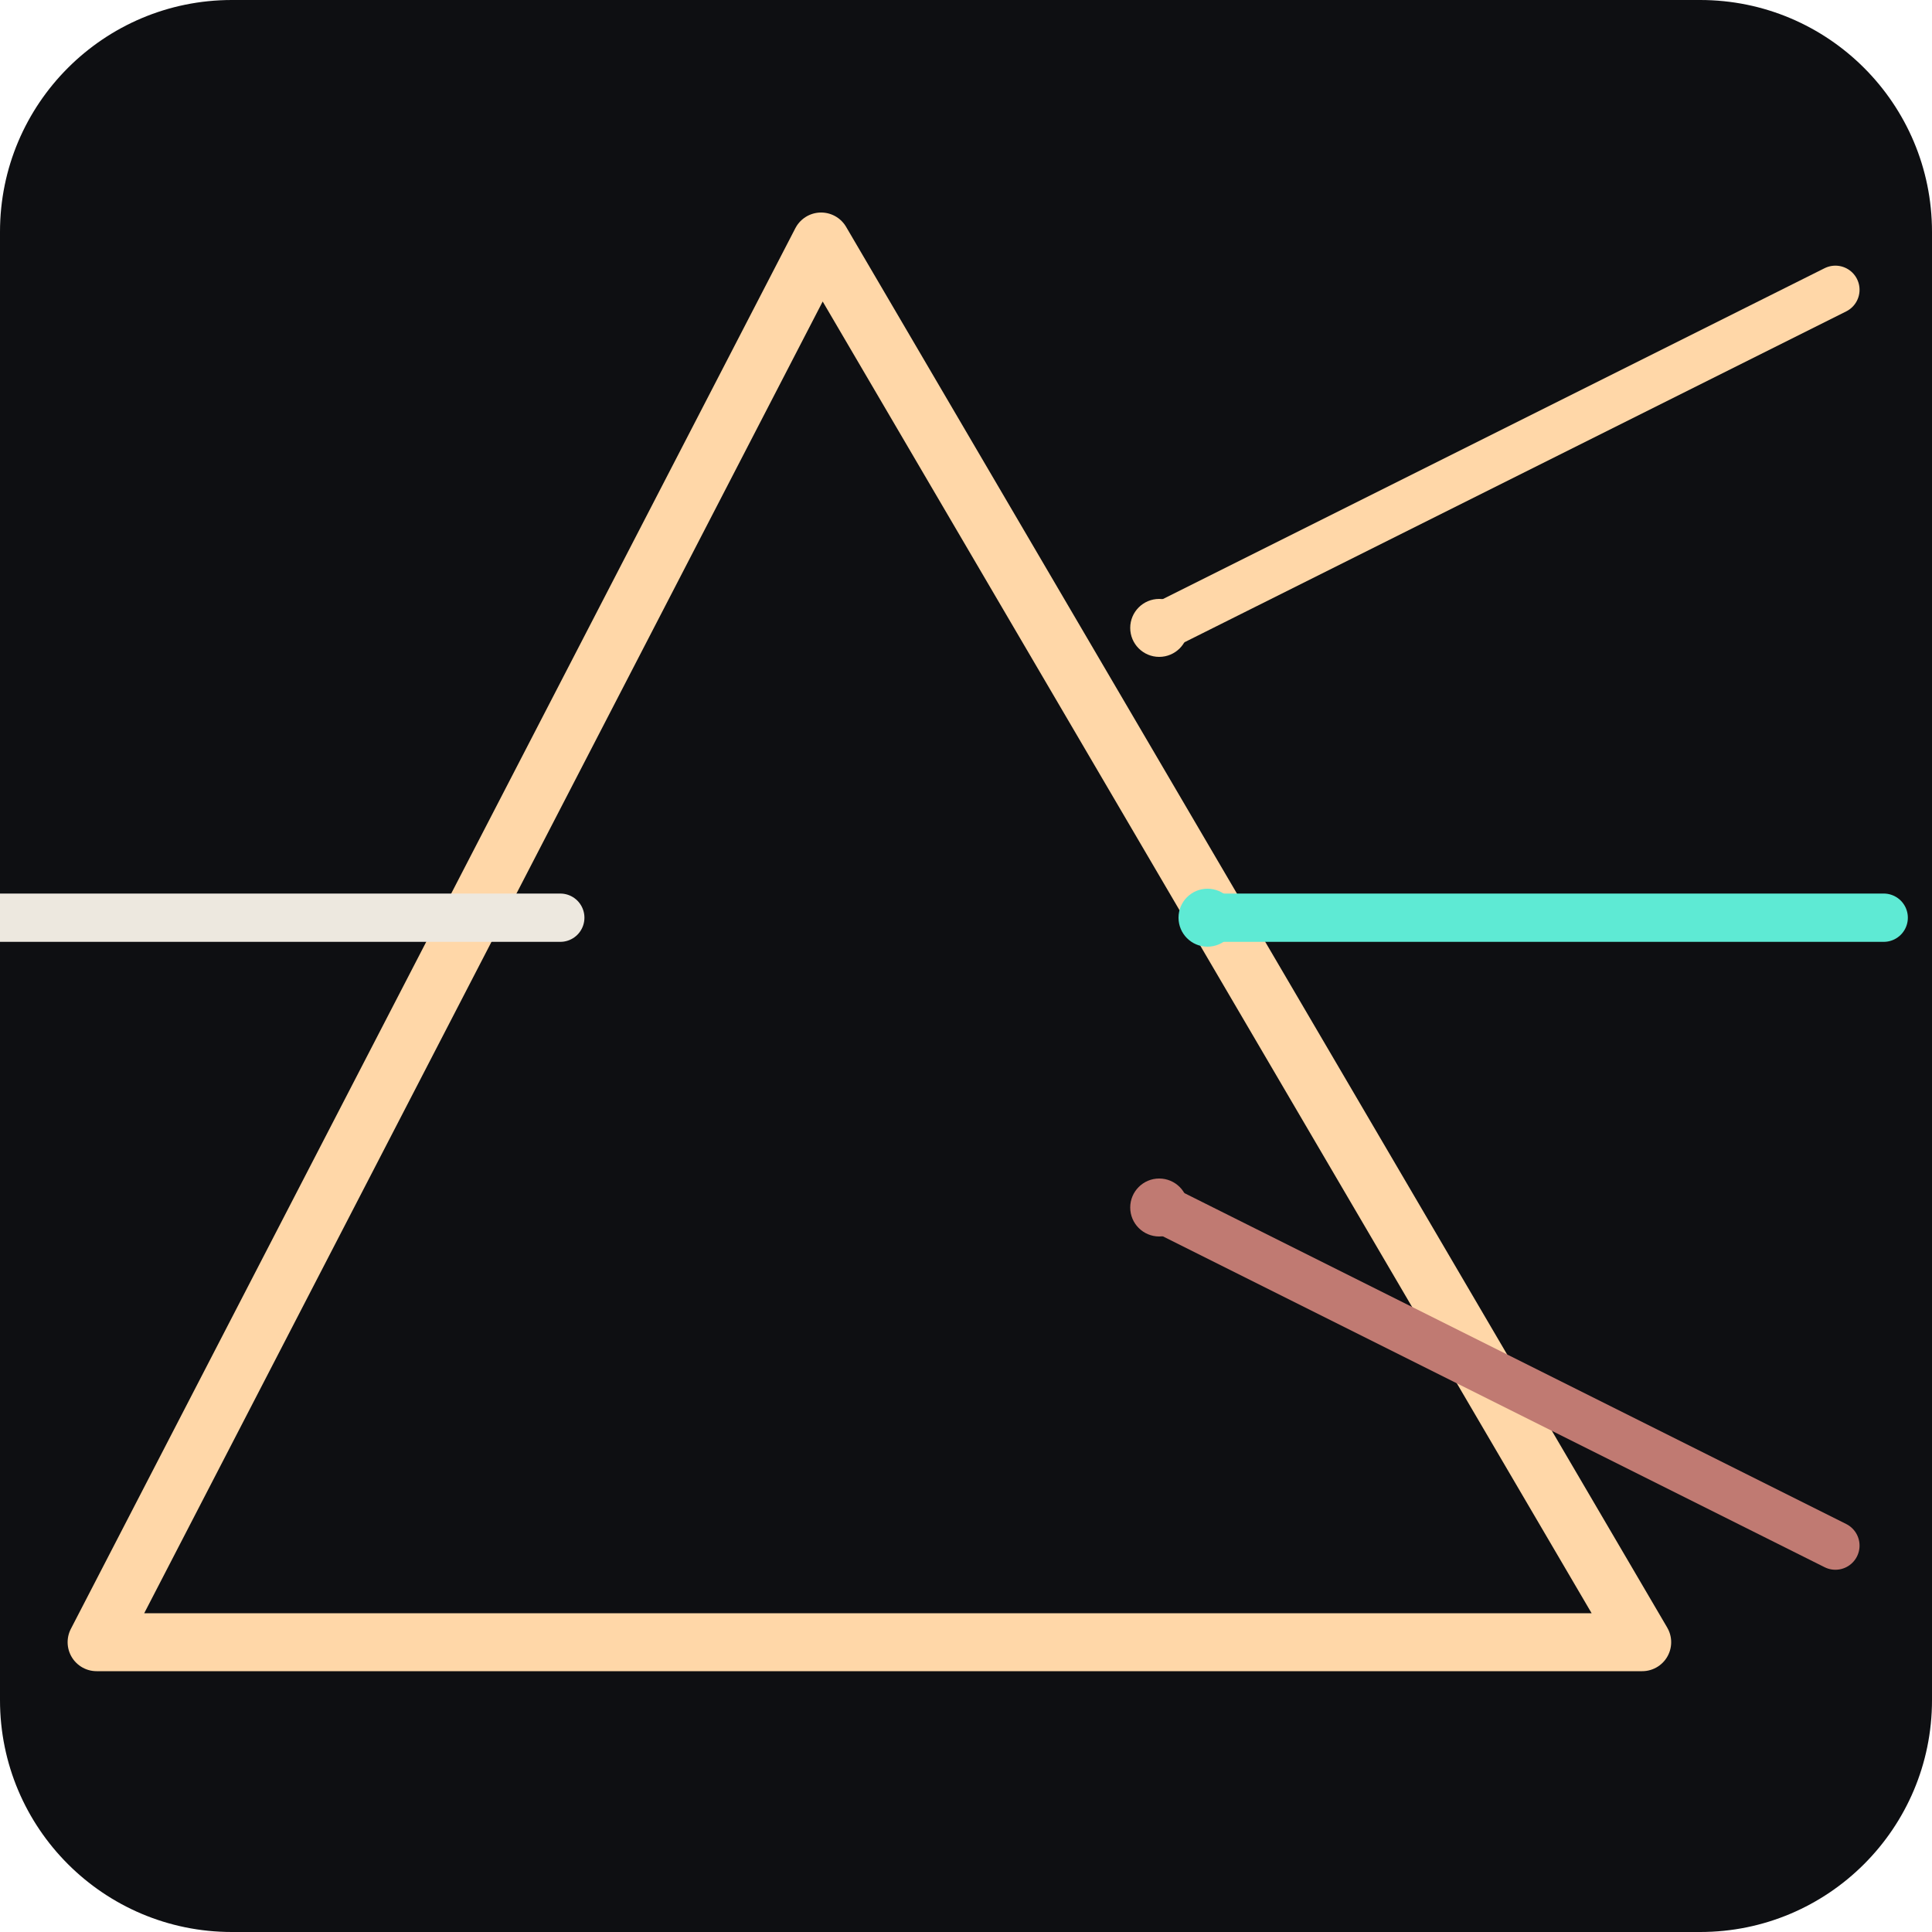
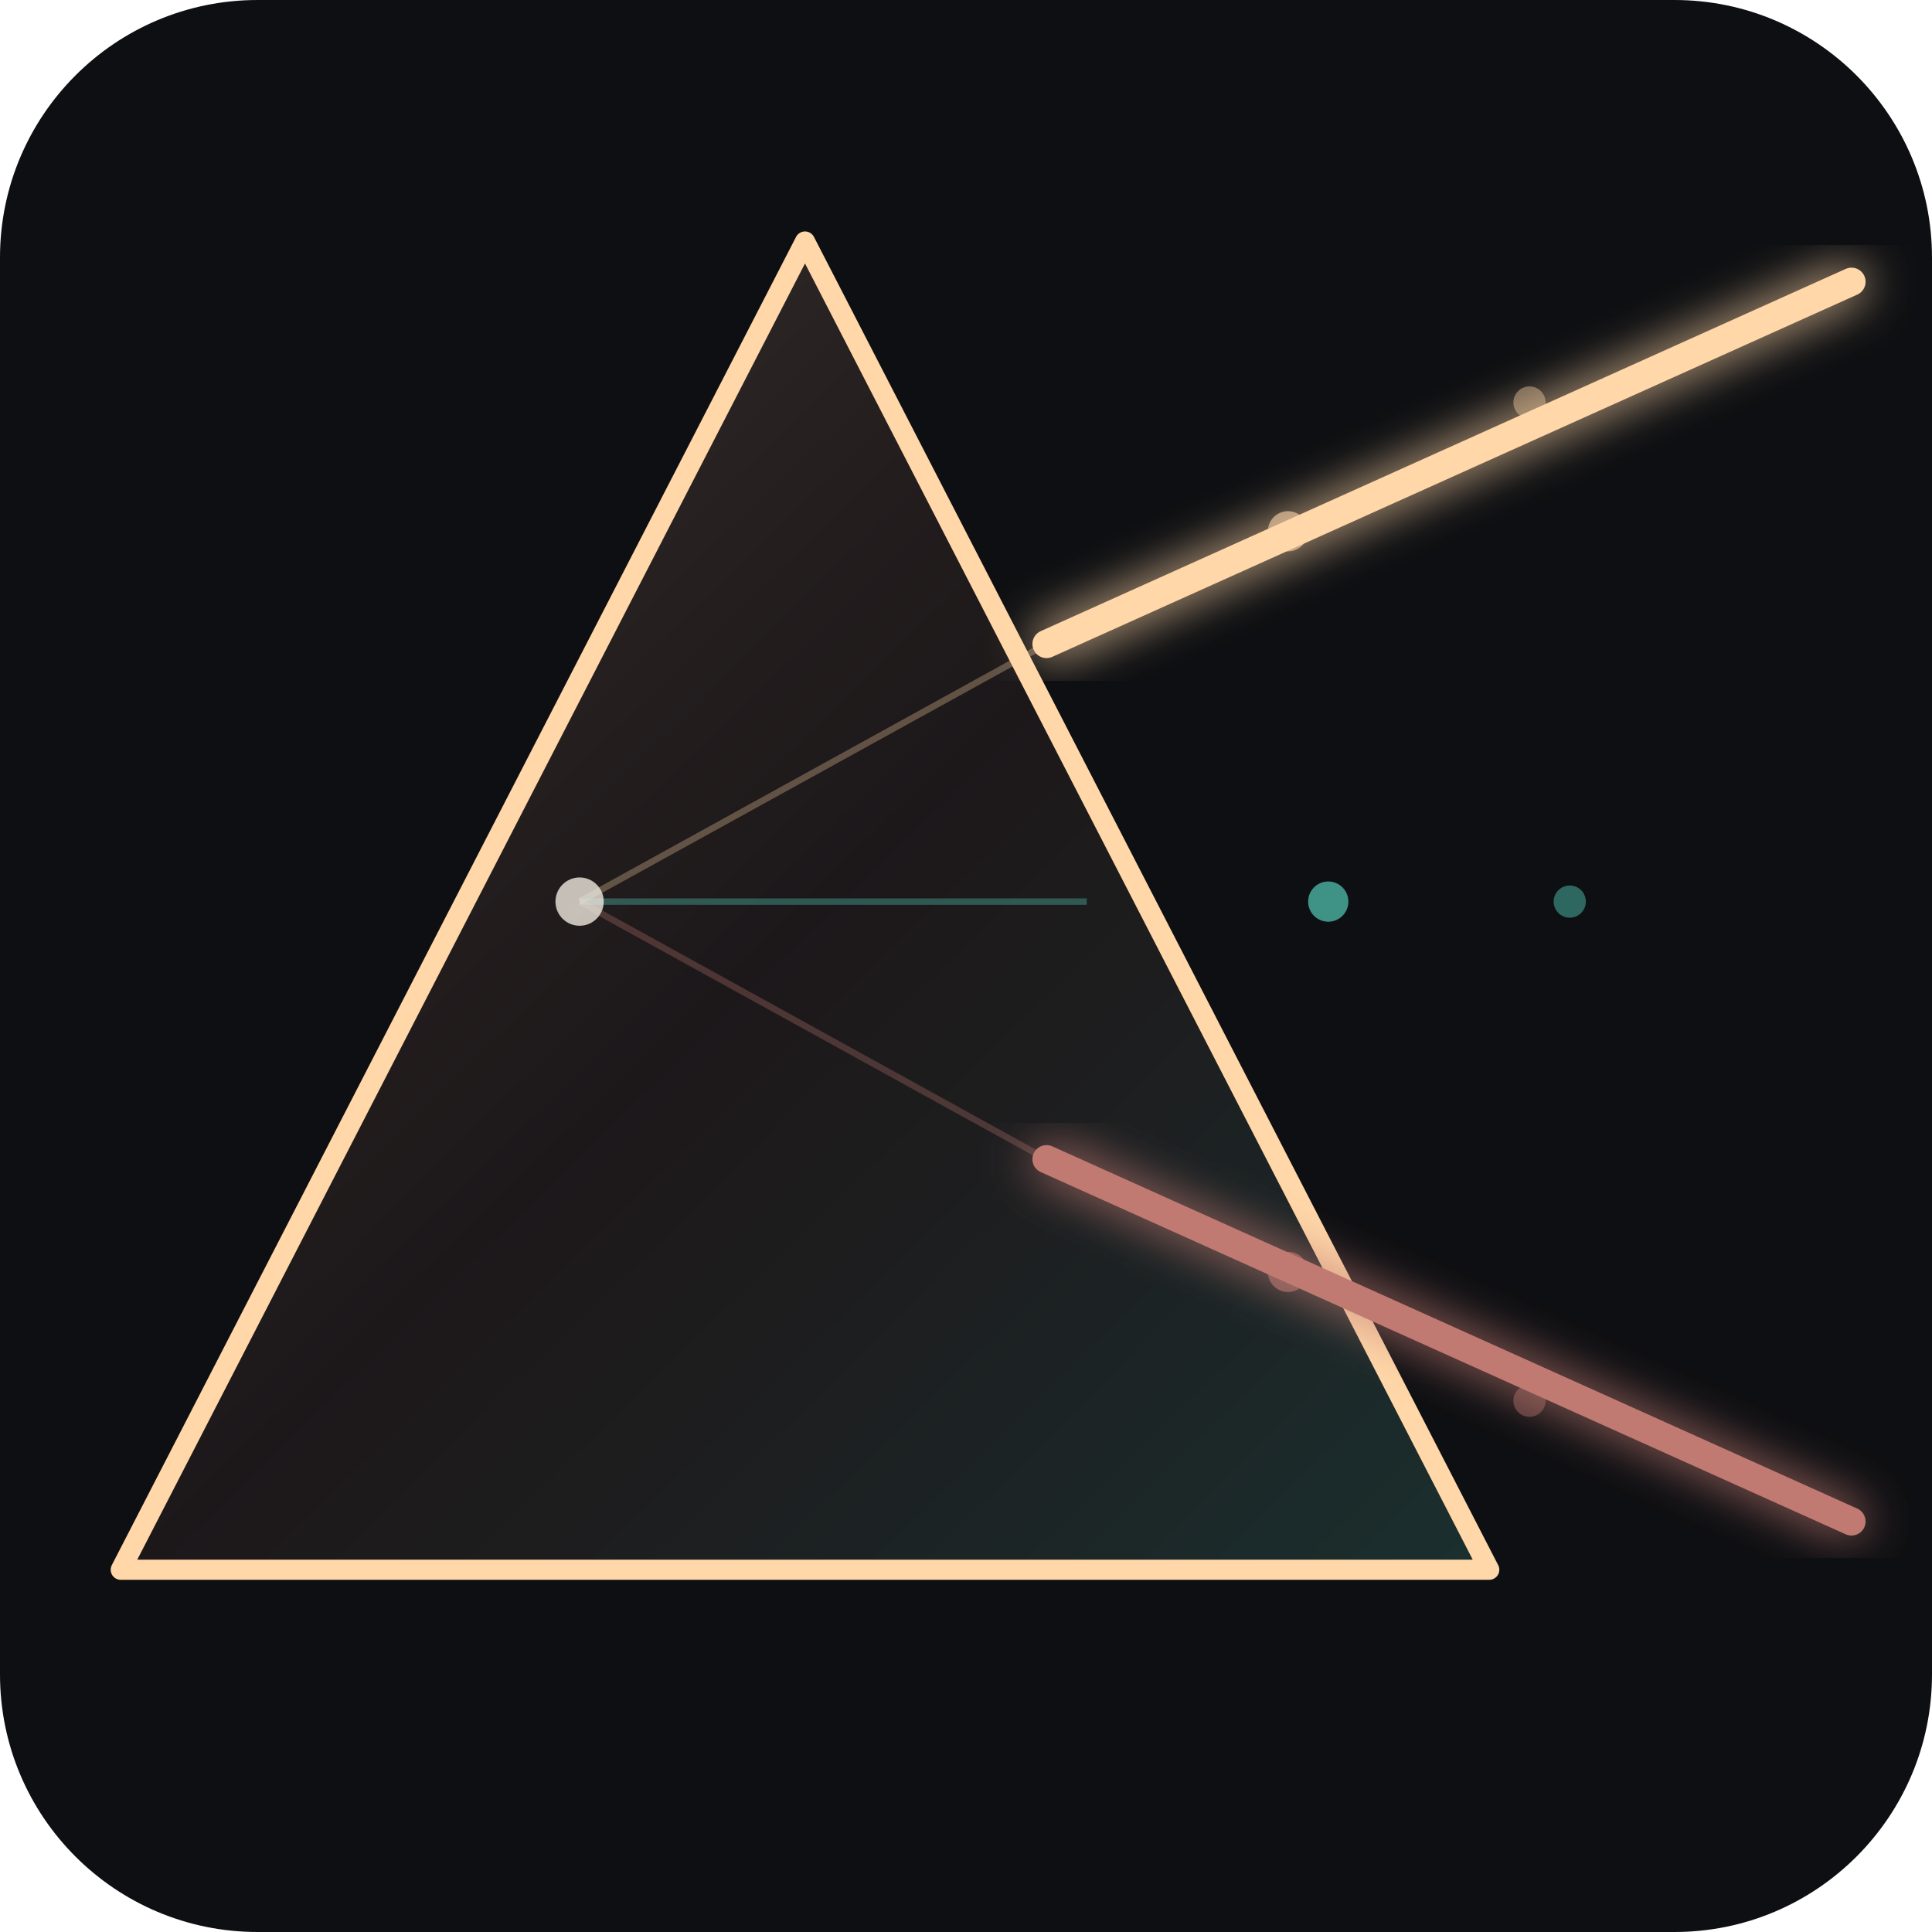
- <svg xmlns="http://www.w3.org/2000/svg" viewBox="0 0 200 200">
-   <rect width="200" height="200" rx="24" fill="#0e0f12" />
-   <polygon points="85,25 170,170 10,170" fill="none" stroke="#ffd7a8" stroke-width="6" stroke-linejoin="round" />
-   <line x1="0" y1="95" x2="58" y2="95" stroke="#ede8df" stroke-width="5" stroke-linecap="round" />
-   <line x1="120" y1="65" x2="190" y2="30" stroke="#ffd7a8" stroke-width="5" stroke-linecap="round" />
-   <line x1="125" y1="95" x2="195" y2="95" stroke="#5eead4" stroke-width="5" stroke-linecap="round" />
-   <line x1="120" y1="125" x2="190" y2="160" stroke="#c07a72" stroke-width="5" stroke-linecap="round" />
-   <circle cx="120" cy="65" r="3" fill="#ffd7a8" />
-   <circle cx="125" cy="95" r="3" fill="#5eead4" />
-   <circle cx="120" cy="125" r="3" fill="#c07a72" />
+ <svg xmlns="http://www.w3.org/2000/svg" viewBox="0 0 240 240">
+   <defs>
+     <linearGradient id="pFill" x1="0" y1="0" x2="1" y2="1">
+       <stop offset="0%" stop-color="#ffd7a8" stop-opacity="0.2" />
+       <stop offset="50%" stop-color="#c07a72" stop-opacity="0.08" />
+       <stop offset="100%" stop-color="#5eead4" stop-opacity="0.15" />
+     </linearGradient>
+     <linearGradient id="beam" x1="0" y1="0" x2="1" y2="0">
+       <stop offset="0%" stop-color="#ede8df" stop-opacity="0" />
+       <stop offset="60%" stop-color="#ede8df" stop-opacity="0.7" />
+       <stop offset="100%" stop-color="#ede8df" stop-opacity="1" />
+     </linearGradient>
+     <filter id="glow">
+       <feGaussianBlur stdDeviation="3" result="blur" />
+       <feMerge>
+         <feMergeNode in="blur" />
+         <feMergeNode in="SourceGraphic" />
+       </feMerge>
+     </filter>
+   </defs>
+   <rect width="240" height="240" rx="32" fill="#0e0f12" />
+   <polygon points="100,30 185,195 15,195" fill="url(#pFill)" stroke="#ffd7a8" stroke-width="2.5" stroke-linejoin="round" />
+   <line x1="72" y1="112" x2="130" y2="80" stroke="#ffd7a8" stroke-width="0.8" opacity="0.3" />
+   <line x1="72" y1="112" x2="135" y2="112" stroke="#5eead4" stroke-width="0.8" opacity="0.3" />
+   <line x1="72" y1="112" x2="130" y2="144" stroke="#c07a72" stroke-width="0.8" opacity="0.3" />
+   <line x1="0" y1="112" x2="72" y2="112" stroke="url(#beam)" stroke-width="4" stroke-linecap="round" filter="url(#glow)" />
+   <line x1="130" y1="80" x2="230" y2="35" stroke="#ffd7a8" stroke-width="3.5" stroke-linecap="round" filter="url(#glow)" />
+   <line x1="135" y1="112" x2="235" y2="112" stroke="#5eead4" stroke-width="3.5" stroke-linecap="round" filter="url(#glow)" />
+   <line x1="130" y1="144" x2="230" y2="189" stroke="#c07a72" stroke-width="3.5" stroke-linecap="round" filter="url(#glow)" />
+   <circle cx="160" cy="66" r="2.5" fill="#ffd7a8" opacity="0.6" />
+   <circle cx="190" cy="50" r="2" fill="#ffd7a8" opacity="0.4" />
+   <circle cx="165" cy="112" r="2.5" fill="#5eead4" opacity="0.6" />
+   <circle cx="195" cy="112" r="2" fill="#5eead4" opacity="0.4" />
+   <circle cx="160" cy="158" r="2.5" fill="#c07a72" opacity="0.6" />
+   <circle cx="190" cy="174" r="2" fill="#c07a72" opacity="0.4" />
+   <circle cx="72" cy="112" r="3" fill="#ede8df" opacity="0.8" />
</svg>
